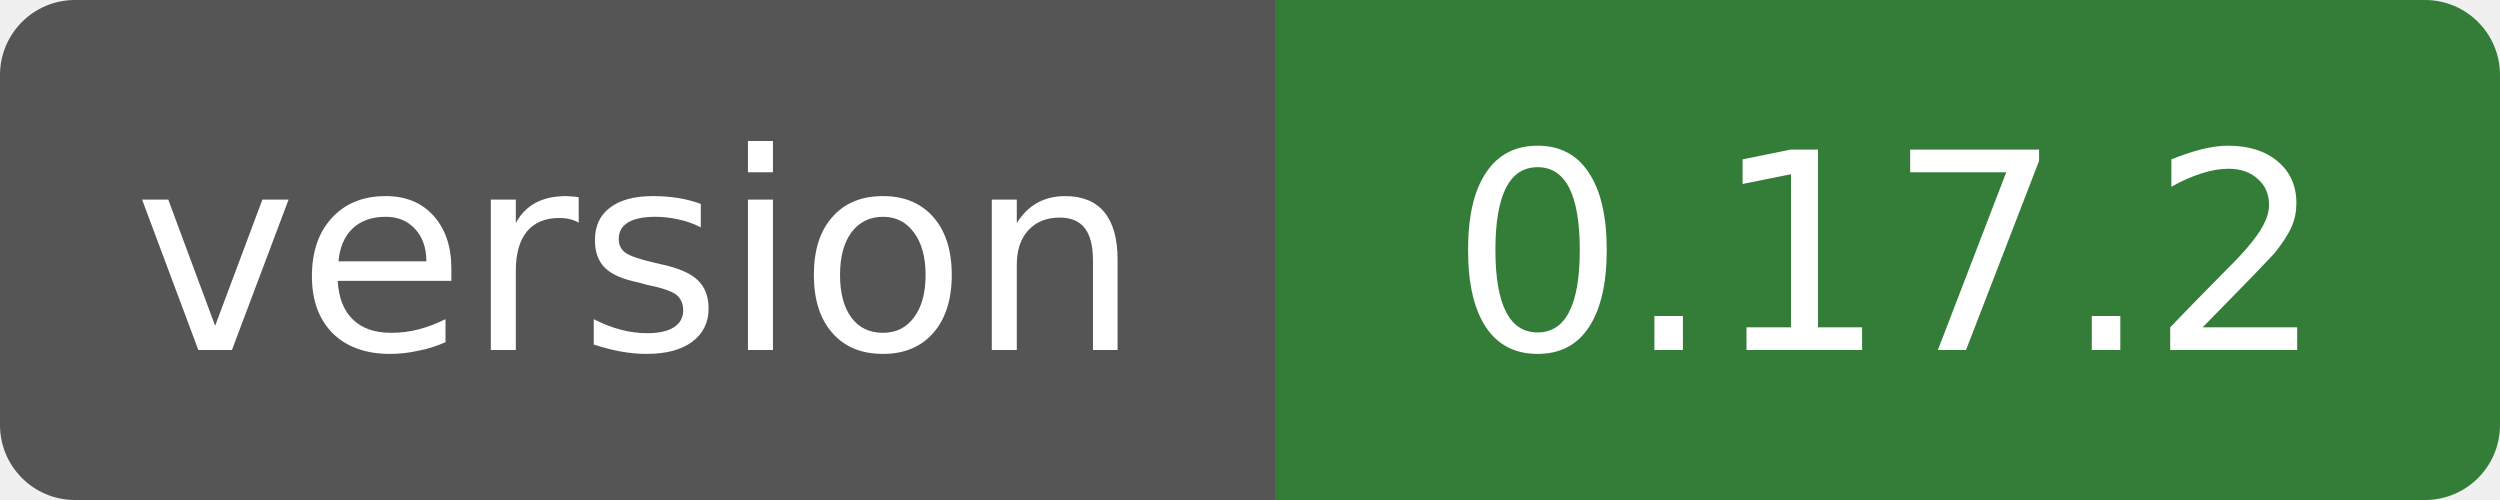
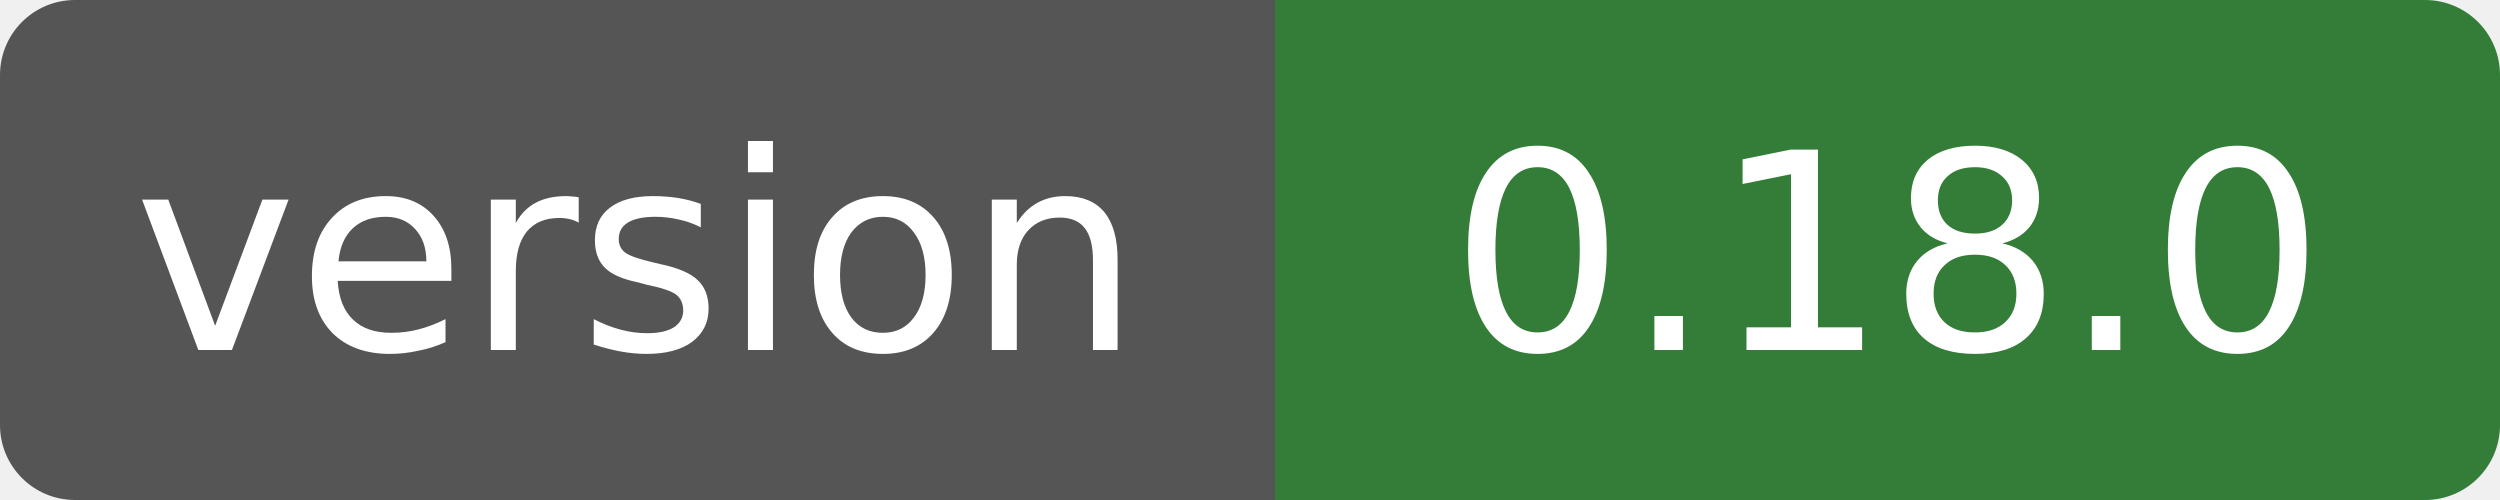
- <svg xmlns="http://www.w3.org/2000/svg" width="100" height="20" role="img" aria-label="version: 0.17.2">
+ <svg xmlns="http://www.w3.org/2000/svg" width="100" height="20" role="img" aria-label="version: 0.18.0">
  <clipPath id="badge">
    <rect width="100" height="20" rx="3" />
  </clipPath>
  <g clip-path="url(#badge)">
    <rect width="51" height="20" fill="#555" />
    <rect x="51" width="49" height="20" fill="#347d39" />
  </g>
  <g fill="#fff" text-anchor="middle" font-family="Verdana,DejaVu Sans,sans-serif" font-size="11">
    <text x="25.5" y="14">version</text>
-     <text x="75.5" y="14">0.17.2</text>
+     <text x="75.5" y="14">0.18.0</text>
  </g>
</svg>
